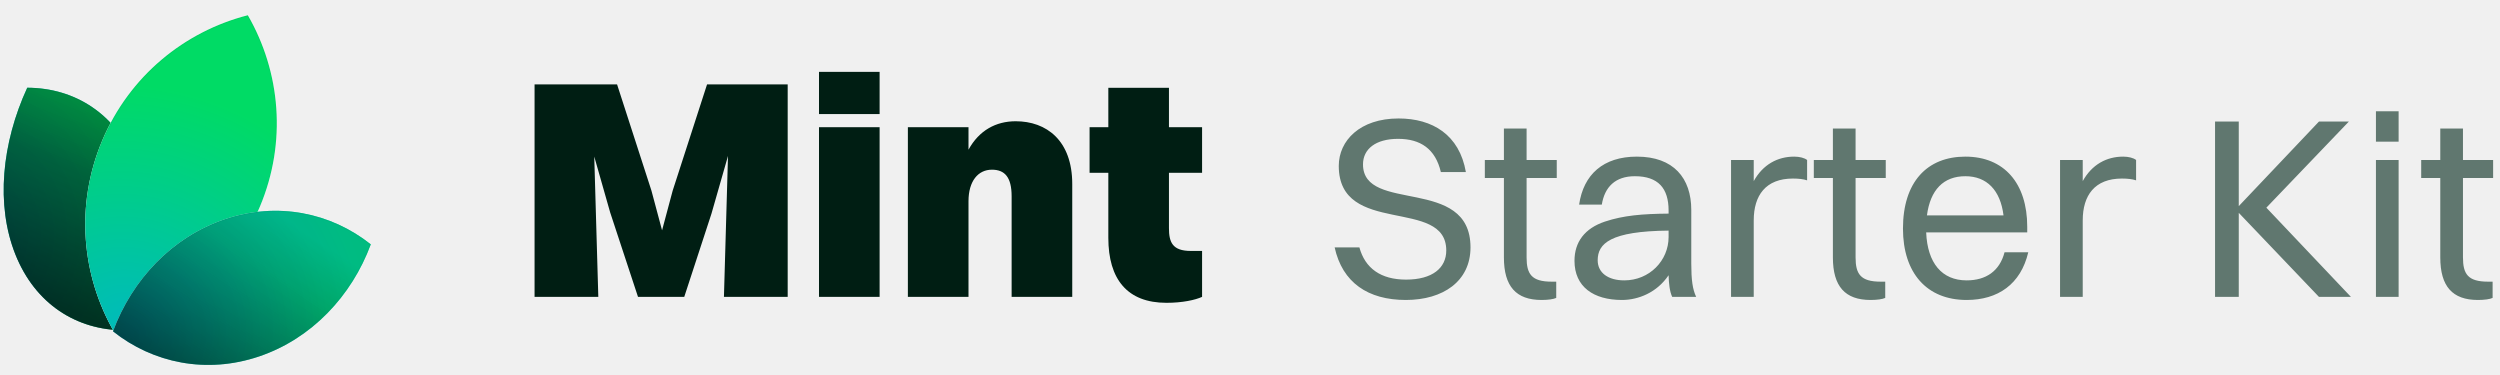
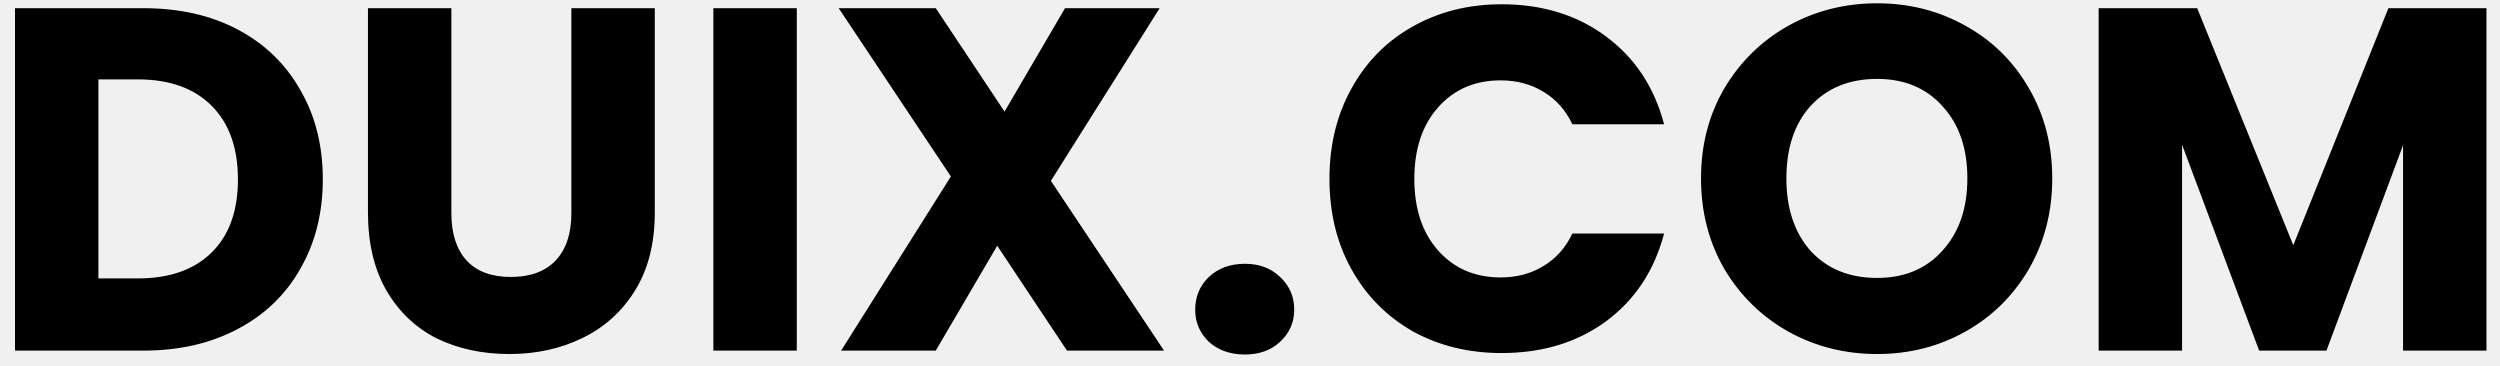
- <svg xmlns="http://www.w3.org/2000/svg" width="160" height="24" viewBox="0 0 160 24" fill="none">
-   <path d="M7.953 21.139C4.896 21.13 2.255 19.458 0.987 16.29C-0.28 13.121 0.109 9.163 1.744 5.615C4.801 5.624 7.442 7.296 8.71 10.465C9.977 13.633 9.588 17.591 7.953 21.139Z" fill="white" />
-   <path d="M7.953 21.139C4.896 21.13 2.255 19.458 0.987 16.29C-0.28 13.121 0.109 9.163 1.744 5.615C4.801 5.624 7.442 7.296 8.71 10.465C9.977 13.633 9.588 17.591 7.953 21.139Z" fill="url(#paint0_radial_115_86)" />
-   <path d="M7.953 21.139C4.896 21.13 2.255 19.458 0.987 16.29C-0.28 13.121 0.109 9.163 1.744 5.615C4.801 5.624 7.442 7.296 8.71 10.465C9.977 13.633 9.588 17.591 7.953 21.139Z" fill="black" fill-opacity="0.5" style="mix-blend-mode:hard-light" />
-   <path d="M7.953 21.139C4.896 21.13 2.255 19.458 0.987 16.29C-0.28 13.121 0.109 9.163 1.744 5.615C4.801 5.624 7.442 7.296 8.71 10.465C9.977 13.633 9.588 17.591 7.953 21.139Z" fill="url(#paint1_linear_115_86)" fill-opacity="0.5" style="mix-blend-mode:hard-light" />
-   <path d="M7.935 21.111C4.897 21.096 2.274 19.431 1.013 16.279C-0.248 13.124 0.136 9.182 1.762 5.643C4.8 5.659 7.423 7.324 8.684 10.476C9.945 13.63 9.561 17.572 7.935 21.111Z" stroke="url(#paint2_linear_115_86)" stroke-opacity="0.05" stroke-width="0.056" />
-   <path d="M7.31 21.257C11.354 20.221 14.884 17.375 16.628 13.236C18.373 9.097 17.945 4.587 15.86 0.976C11.816 2.012 8.287 4.858 6.542 8.998C4.797 13.137 5.225 17.646 7.31 21.257Z" fill="white" />
-   <path d="M7.31 21.257C11.354 20.221 14.884 17.375 16.628 13.236C18.373 9.097 17.945 4.587 15.86 0.976C11.816 2.012 8.287 4.858 6.542 8.998C4.797 13.137 5.225 17.646 7.31 21.257Z" fill="url(#paint3_radial_115_86)" />
-   <path d="M16.602 13.225C14.864 17.349 11.351 20.187 7.324 21.225C5.253 17.624 4.829 13.132 6.568 9.009C8.306 4.885 11.819 2.047 15.846 1.009C17.918 4.61 18.341 9.101 16.602 13.225Z" stroke="url(#paint4_linear_115_86)" stroke-opacity="0.05" stroke-width="0.056" />
-   <path d="M7.234 21.207C9.789 23.237 13.21 23.951 16.577 22.814C19.944 21.677 22.506 18.945 23.73 15.638C21.175 13.608 17.754 12.894 14.387 14.031C11.02 15.168 8.458 17.901 7.234 21.207Z" fill="white" />
-   <path d="M7.234 21.207C9.789 23.237 13.21 23.951 16.577 22.814C19.944 21.677 22.506 18.945 23.73 15.638C21.175 13.608 17.754 12.894 14.387 14.031C11.02 15.168 8.458 17.901 7.234 21.207Z" fill="url(#paint5_radial_115_86)" />
-   <path d="M7.234 21.207C9.789 23.237 13.21 23.951 16.577 22.814C19.944 21.677 22.506 18.945 23.73 15.638C21.175 13.608 17.754 12.894 14.387 14.031C11.02 15.168 8.458 17.901 7.234 21.207Z" fill="black" fill-opacity="0.2" style="mix-blend-mode:hard-light" />
-   <path d="M7.234 21.207C9.789 23.237 13.21 23.951 16.577 22.814C19.944 21.677 22.506 18.945 23.73 15.638C21.175 13.608 17.754 12.894 14.387 14.031C11.02 15.168 8.458 17.901 7.234 21.207Z" fill="url(#paint6_linear_115_86)" fill-opacity="0.5" style="mix-blend-mode:hard-light" />
-   <path d="M16.568 22.787C13.218 23.918 9.814 23.212 7.267 21.198C8.492 17.907 11.044 15.189 14.396 14.058C17.747 12.927 21.15 13.633 23.697 15.648C22.472 18.938 19.92 21.656 16.568 22.787Z" stroke="url(#paint7_linear_115_86)" stroke-opacity="0.05" stroke-width="0.056" />
-   <path d="M34.212 19V5.4H39.492L41.692 12.2L42.372 14.74L43.052 12.2L45.252 5.4H50.412V19H46.332L46.592 9.98L45.532 13.68L43.792 19H40.832L39.052 13.6L38.032 10.02L38.292 19H34.212ZM52.416 7.3V4.6H56.295V7.3H52.416ZM52.416 19V8.14H56.295V19H52.416ZM58.104 19V8.14H61.984V9.58C62.664 8.34 63.744 7.76 65.004 7.76C66.964 7.76 68.624 8.98 68.624 11.78V19H64.744V12.56C64.744 11.34 64.304 10.86 63.484 10.86C62.604 10.86 61.984 11.58 61.984 12.88V19H58.104ZM70.933 15.22V11.06H69.733V8.14H70.933V5.62H74.813V8.14H76.933V11.06H74.813V14.6C74.813 15.5 75.033 16.06 76.213 16.06H76.933V19C76.493 19.2 75.673 19.38 74.653 19.38C72.153 19.38 70.933 17.88 70.933 15.22Z" fill="#001E13" />
-   <path d="M87.232 10.519C87.232 13.687 94.112 11.229 94.112 15.832C94.112 17.994 92.364 19.198 89.971 19.198C87.562 19.198 85.912 18.093 85.417 15.832H87.001C87.364 17.169 88.371 17.895 89.987 17.895C91.671 17.895 92.561 17.152 92.561 16.03C92.561 12.598 85.681 15.155 85.681 10.618C85.681 9.001 87.034 7.582 89.509 7.582C91.671 7.582 93.403 8.621 93.816 11.014H92.215C91.868 9.529 90.912 8.886 89.476 8.886C88.057 8.886 87.232 9.529 87.232 10.519ZM96.25 16.476V11.393H95.029V10.239H96.25V8.226H97.702V10.239H99.632V11.393H97.702V16.476C97.702 17.532 98.015 18.026 99.302 18.026H99.599V19.066C99.434 19.148 99.071 19.198 98.659 19.198C97.025 19.198 96.25 18.323 96.25 16.476ZM102.516 13.093H101.064C101.345 11.162 102.615 10.024 104.76 10.024C107.103 10.024 108.242 11.393 108.242 13.44V16.888C108.242 17.895 108.324 18.521 108.555 19H107.021C106.856 18.654 106.806 18.142 106.79 17.614C106.047 18.72 104.859 19.198 103.803 19.198C101.988 19.198 100.767 18.357 100.767 16.69C100.767 15.486 101.427 14.611 102.714 14.182C103.902 13.786 105.107 13.687 106.79 13.671V13.473C106.79 12.053 106.13 11.278 104.628 11.278C103.374 11.278 102.698 11.971 102.516 13.093ZM102.252 16.657C102.252 17.465 102.929 17.944 103.952 17.944C105.569 17.944 106.79 16.674 106.79 15.172V14.759C103.061 14.793 102.252 15.585 102.252 16.657ZM110.787 19V10.239H112.239V11.591C112.833 10.519 113.774 10.024 114.83 10.024C115.176 10.024 115.49 10.107 115.655 10.239V11.542C115.407 11.46 115.094 11.427 114.747 11.427C112.998 11.427 112.239 12.515 112.239 14.1V19H110.787ZM117.305 16.476V11.393H116.084V10.239H117.305V8.226H118.757V10.239H120.688V11.393H118.757V16.476C118.757 17.532 119.071 18.026 120.358 18.026H120.655V19.066C120.49 19.148 120.127 19.198 119.714 19.198C118.081 19.198 117.305 18.323 117.305 16.476ZM129.809 16.145C129.33 18.192 127.862 19.198 125.865 19.198C123.324 19.198 121.79 17.482 121.79 14.627C121.79 11.658 123.324 10.024 125.783 10.024C128.258 10.024 129.743 11.723 129.743 14.512V14.875H123.275C123.357 16.838 124.281 17.944 125.865 17.944C127.103 17.944 127.977 17.35 128.291 16.145H129.809ZM125.783 11.278C124.38 11.278 123.539 12.152 123.324 13.786H128.225C128.027 12.169 127.152 11.278 125.783 11.278ZM131.843 19V10.239H133.295V11.591C133.889 10.519 134.829 10.024 135.885 10.024C136.232 10.024 136.545 10.107 136.71 10.239V11.542C136.463 11.46 136.149 11.427 135.803 11.427C134.054 11.427 133.295 12.515 133.295 14.1V19H131.843ZM141.763 19V7.78H143.281V13.192L148.413 7.78H150.327L145.047 13.291L150.459 19H148.413L143.281 13.621V19H141.763ZM152.06 9.067V7.12H153.512V9.067H152.06ZM152.06 19V10.239H153.512V19H152.06ZM156.178 16.476V11.393H154.957V10.239H156.178V8.226H157.63V10.239H159.56V11.393H157.63V16.476C157.63 17.532 157.943 18.026 159.23 18.026H159.527V19.066C159.362 19.148 158.999 19.198 158.587 19.198C156.953 19.198 156.178 18.323 156.178 16.476Z" fill="#002719" fill-opacity="0.6" />
-   <defs>
-     <radialGradient id="paint0_radial_115_86" cx="0" cy="0" r="1" gradientUnits="userSpaceOnUse" gradientTransform="translate(-3.00503 15.023) rotate(-10.029) scale(17.9572 17.784)">
-       <stop stop-color="#00B0BB" />
-       <stop offset="1" stop-color="#00DB65" />
-     </radialGradient>
-     <linearGradient id="paint1_linear_115_86" x1="7.39" y1="4.813" x2="1.63" y2="18.689" gradientUnits="userSpaceOnUse">
-       <stop stop-color="#18E299" />
-       <stop offset="1" />
-     </linearGradient>
-     <linearGradient id="paint2_linear_115_86" x1="7.948" y1="8.016" x2="1.761" y2="18.746" gradientUnits="userSpaceOnUse">
-       <stop />
-       <stop offset="1" stop-opacity="0" />
-     </linearGradient>
-     <radialGradient id="paint3_radial_115_86" cx="0" cy="0" r="1" gradientUnits="userSpaceOnUse" gradientTransform="translate(8.11404 20.8822) rotate(-75.7542) scale(21.6246 23.7772)">
-       <stop stop-color="#00BBBB" />
-       <stop offset="0.713" stop-color="#00DB65" />
-     </radialGradient>
-     <linearGradient id="paint4_linear_115_86" x1="7.602" y1="5.871" x2="15.556" y2="16.372" gradientUnits="userSpaceOnUse">
-       <stop />
-       <stop offset="1" stop-opacity="0" />
-     </linearGradient>
-     <radialGradient id="paint5_radial_115_86" cx="0" cy="0" r="1" gradientUnits="userSpaceOnUse" gradientTransform="translate(7.84537 21.5181) rotate(-20.3525) scale(18.5603 17.32)">
-       <stop stop-color="#00B0BB" />
-       <stop offset="1" stop-color="#00DB65" />
-     </radialGradient>
-     <linearGradient id="paint6_linear_115_86" x1="16.808" y1="13.007" x2="10.041" y2="22.994" gradientUnits="userSpaceOnUse">
-       <stop stop-color="#00B1BC" />
-       <stop offset="1" />
-     </linearGradient>
-     <linearGradient id="paint7_linear_115_86" x1="16.808" y1="13.007" x2="14.169" y2="23.841" gradientUnits="userSpaceOnUse">
-       <stop />
-       <stop offset="1" stop-opacity="0" />
-     </linearGradient>
-   </defs>
+ <svg xmlns="http://www.w3.org/2000/svg" width="164" height="24" viewBox="0 0 164 24" fill="none">
+   <path d="M9.4 0.536C11.768 0.536 13.837 1.005 15.608 1.944C17.379 2.883 18.744 4.205 19.704 5.912C20.685 7.597 21.176 9.549 21.176 11.768C21.176 13.965 20.685 15.917 19.704 17.624C18.744 19.331 17.368 20.653 15.576 21.592C13.805 22.531 11.747 23 9.4 23H0.984V0.536H9.4ZM9.048 18.264C11.117 18.264 12.728 17.699 13.88 16.568C15.032 15.437 15.608 13.837 15.608 11.768C15.608 9.699 15.032 8.088 13.88 6.936C12.728 5.784 11.117 5.208 9.048 5.208H6.456V18.264H9.048ZM29.61 0.536V13.976C29.61 15.32 29.941 16.355 30.602 17.08C31.263 17.805 32.234 18.168 33.514 18.168C34.794 18.168 35.775 17.805 36.458 17.08C37.141 16.355 37.482 15.32 37.482 13.976V0.536H42.954V13.944C42.954 15.949 42.527 17.645 41.674 19.032C40.821 20.419 39.669 21.464 38.218 22.168C36.789 22.872 35.189 23.224 33.418 23.224C31.647 23.224 30.058 22.883 28.65 22.2C27.263 21.496 26.165 20.451 25.354 19.064C24.543 17.656 24.138 15.949 24.138 13.944V0.536H29.61ZM52.269 0.536V23H46.797V0.536H52.269ZM69.994 23L65.418 16.12L61.386 23H55.178L62.378 11.576L55.018 0.536H61.386L65.898 7.32L69.866 0.536H76.074L68.938 11.864L76.362 23H69.994ZM81.669 23.256C80.709 23.256 79.92 22.979 79.301 22.424C78.704 21.848 78.405 21.144 78.405 20.312C78.405 19.459 78.704 18.744 79.301 18.168C79.92 17.592 80.709 17.304 81.669 17.304C82.608 17.304 83.376 17.592 83.973 18.168C84.592 18.744 84.901 19.459 84.901 20.312C84.901 21.144 84.592 21.848 83.973 22.424C83.376 22.979 82.608 23.256 81.669 23.256ZM87.212 11.736C87.212 9.517 87.692 7.544 88.652 5.816C89.612 4.067 90.946 2.712 92.652 1.752C94.38 0.771 96.332 0.28 98.508 0.28C101.175 0.28 103.458 0.984 105.356 2.392C107.255 3.8 108.524 5.72 109.164 8.152H103.148C102.7 7.213 102.06 6.499 101.228 6.008C100.418 5.517 99.49 5.272 98.444 5.272C96.759 5.272 95.394 5.859 94.348 7.032C93.303 8.205 92.78 9.773 92.78 11.736C92.78 13.699 93.303 15.267 94.348 16.44C95.394 17.613 96.759 18.2 98.444 18.2C99.49 18.2 100.418 17.955 101.228 17.464C102.06 16.973 102.7 16.259 103.148 15.32H109.164C108.524 17.752 107.255 19.672 105.356 21.08C103.458 22.467 101.175 23.16 98.508 23.16C96.332 23.16 94.38 22.68 92.652 21.72C90.946 20.739 89.612 19.384 88.652 17.656C87.692 15.928 87.212 13.955 87.212 11.736ZM123.139 23.224C121.027 23.224 119.086 22.733 117.315 21.752C115.566 20.771 114.169 19.405 113.123 17.656C112.099 15.885 111.587 13.901 111.587 11.704C111.587 9.507 112.099 7.533 113.123 5.784C114.169 4.035 115.566 2.669 117.315 1.688C119.086 0.707 121.027 0.216 123.139 0.216C125.251 0.216 127.182 0.707 128.931 1.688C130.702 2.669 132.089 4.035 133.091 5.784C134.115 7.533 134.627 9.507 134.627 11.704C134.627 13.901 134.115 15.885 133.091 17.656C132.067 19.405 130.681 20.771 128.931 21.752C127.182 22.733 125.251 23.224 123.139 23.224ZM123.139 18.232C124.931 18.232 126.361 17.635 127.427 16.44C128.515 15.245 129.059 13.667 129.059 11.704C129.059 9.72 128.515 8.141 127.427 6.968C126.361 5.773 124.931 5.176 123.139 5.176C121.326 5.176 119.875 5.763 118.787 6.936C117.721 8.109 117.187 9.699 117.187 11.704C117.187 13.688 117.721 15.277 118.787 16.472C119.875 17.645 121.326 18.232 123.139 18.232ZM163.112 0.536V23H157.64V9.528L152.616 23H148.2L143.144 9.496V23H137.672V0.536H144.135L150.44 16.088L156.68 0.536H163.112Z" fill="black" />
</svg>
